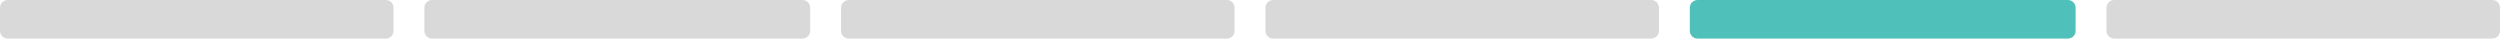
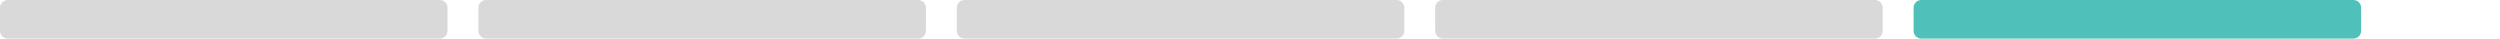
- <svg xmlns="http://www.w3.org/2000/svg" width="324" height="5" viewBox="0 0 324 5" fill="none">
-   <rect width="51" height="5" rx="1" fill="#D9D9D9" />
-   <rect x="55" width="50" height="5" rx="1" fill="#D9D9D9" />
-   <rect x="109" width="51" height="5" rx="1" fill="#D9D9D9" />
-   <rect x="164" width="51" height="5" rx="1" fill="#D9D9D9" />
-   <rect x="219" width="50" height="5" rx="1" fill="#50C1BA" />
-   <rect x="273" width="51" height="5" rx="1" fill="#D9D9D9" />
+ <svg xmlns="http://www.w3.org/2000/svg" width="90%" height="5" viewBox="0 0 324 5" fill="none" style="display: block; margin: 0 auto;">
+   <rect width="58" height="5" rx="1" fill="#D9D9D9" />
+   <rect x="62" width="58" height="5" rx="1" fill="#D9D9D9" />
+   <rect x="124" width="58" height="5" rx="1" fill="#D9D9D9" />
+   <rect x="186" width="58" height="5" rx="1" fill="#D9D9D9" />
+   <rect x="248" width="58" height="5" rx="1" fill="#50C1BA" />
</svg>
